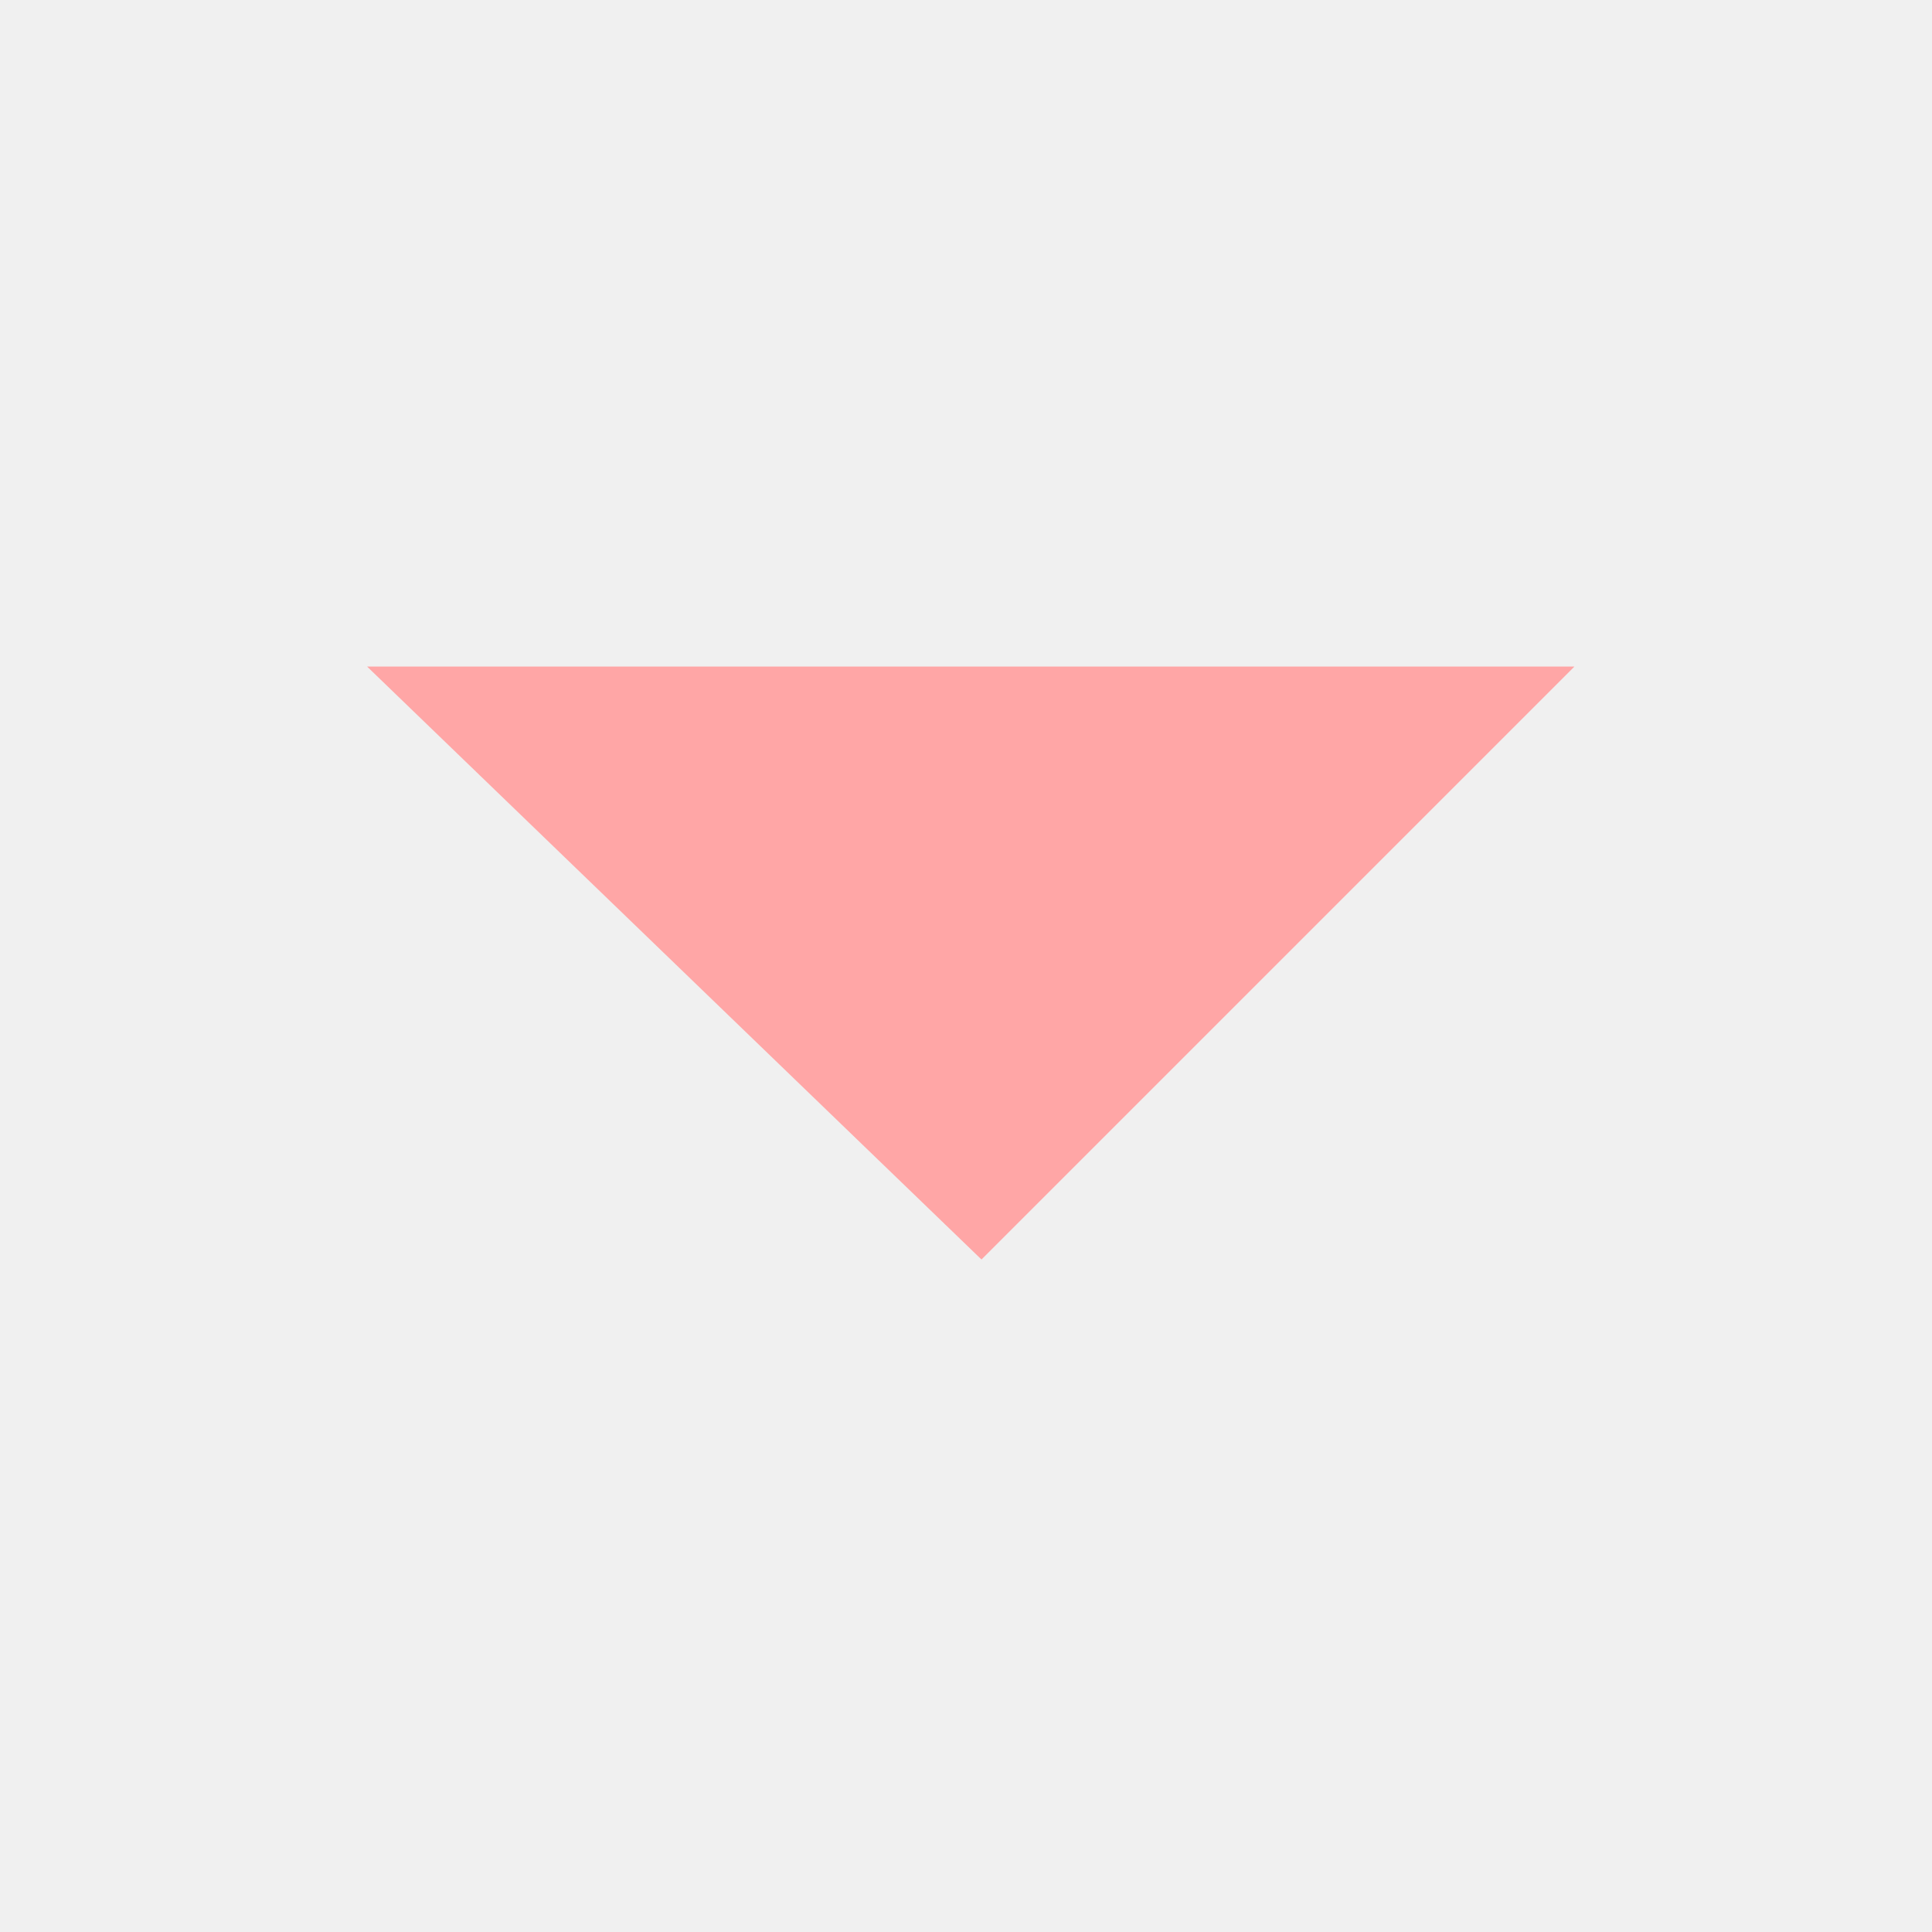
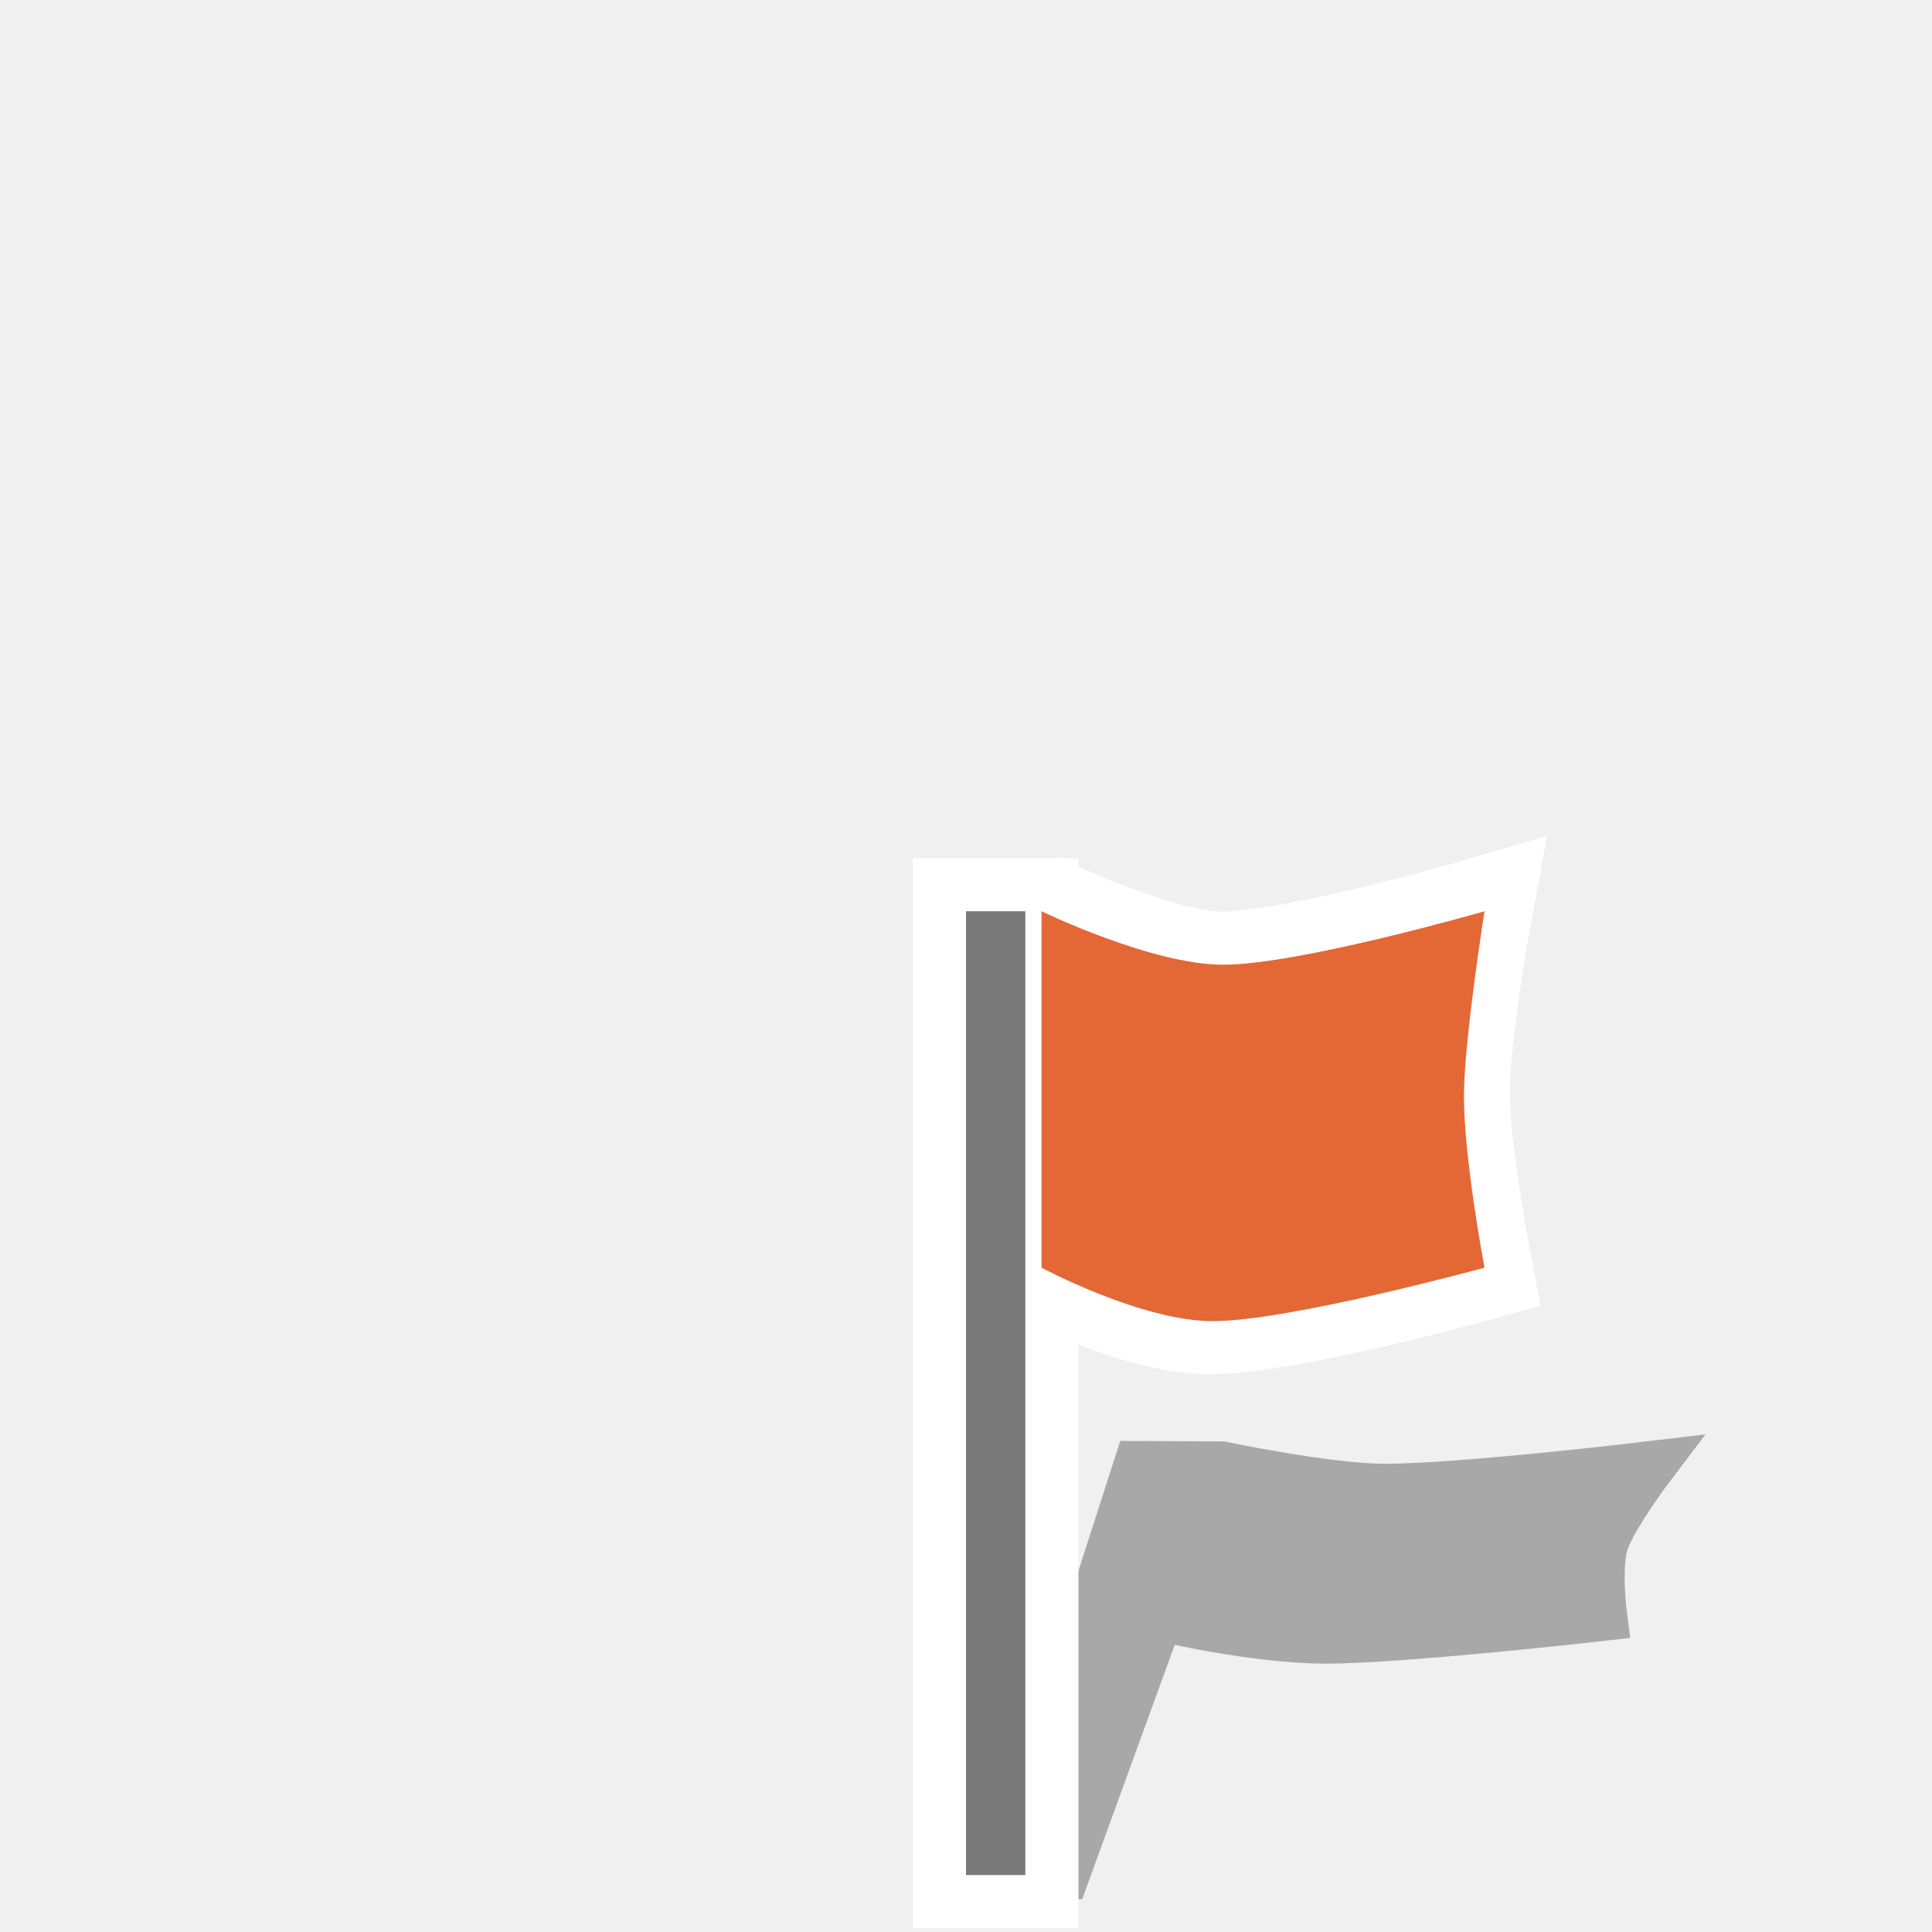
<svg xmlns="http://www.w3.org/2000/svg" width="200px" height="200px" viewBox="0 0 200 200" version="1.1">
  <defs />
  <g id="Page-1" stroke="none" stroke-width="1" fill="none" fill-rule="evenodd">
-     <g id="marker-here" fill="#FFA6A6">
-       <polygon id="Path-1" points="101.602 130.383 162.985 69 38 69" />
+     <g id="destination-marker">
+       <path d="M126.487,151.716 C126.487,151.716 137.465,154.026 143.356,154.026 C151.357,154.026 171,151.672 171,151.672 C171,151.672 166.958,156.998 166.089,159.694 C165.273,162.229 165.946,167.364 165.946,167.364 C165.946,167.364 145.228,169.718 137.25,169.718 C129.729,169.718 120.008,167.364 120.008,167.364 L110.277,194.104 L104.123,194.104 L117.788,151.672 L126.487,151.716 Z" id="Combined-Shape" stroke="#000000" stroke-width="5" fill="#000000" opacity="0.3" />
+       <path d="M106.143,94.781 L108.697,94.436 C108.697,94.436 120.397,99.866 126.278,99.866 C134.263,99.866 153.114,94.332 153.114,94.332 C153.114,94.332 150.791,106.855 150.791,113.195 C150.791,119.154 153.114,131.229 153.114,131.229 C153.114,131.229 133.19,136.764 125.227,136.764 C117.72,136.764 107.26,131.229 107.26,131.229 L106.143,115.877 L106.143,194.104 L100,194.104 L100,94.332 L106.143,94.332 L106.143,94.781 Z" id="Combined-Shape" stroke="#FFFFFF" stroke-width="11" fill="#FFFFFF" />
+       <path d="M107.819,94.332 C107.819,94.332 119.213,99.866 126.609,99.866 C134.498,99.866 153.675,94.332 153.675,94.332 C153.675,94.332 151.547,107.728 151.547,113.473 C151.547,120.027 153.675,131.229 153.675,131.229 C153.675,131.229 133.425,136.764 125.557,136.764 C118.14,136.764 107.819,131.229 107.819,131.229 L107.819,94.332 Z" id="Rectangle-4" fill="#E36836" />
+       <rect id="Rectangle-5" fill="#797979" x="100" y="94.332" width="6.143" height="99.772" />
    </g>
  </g>
</svg>
